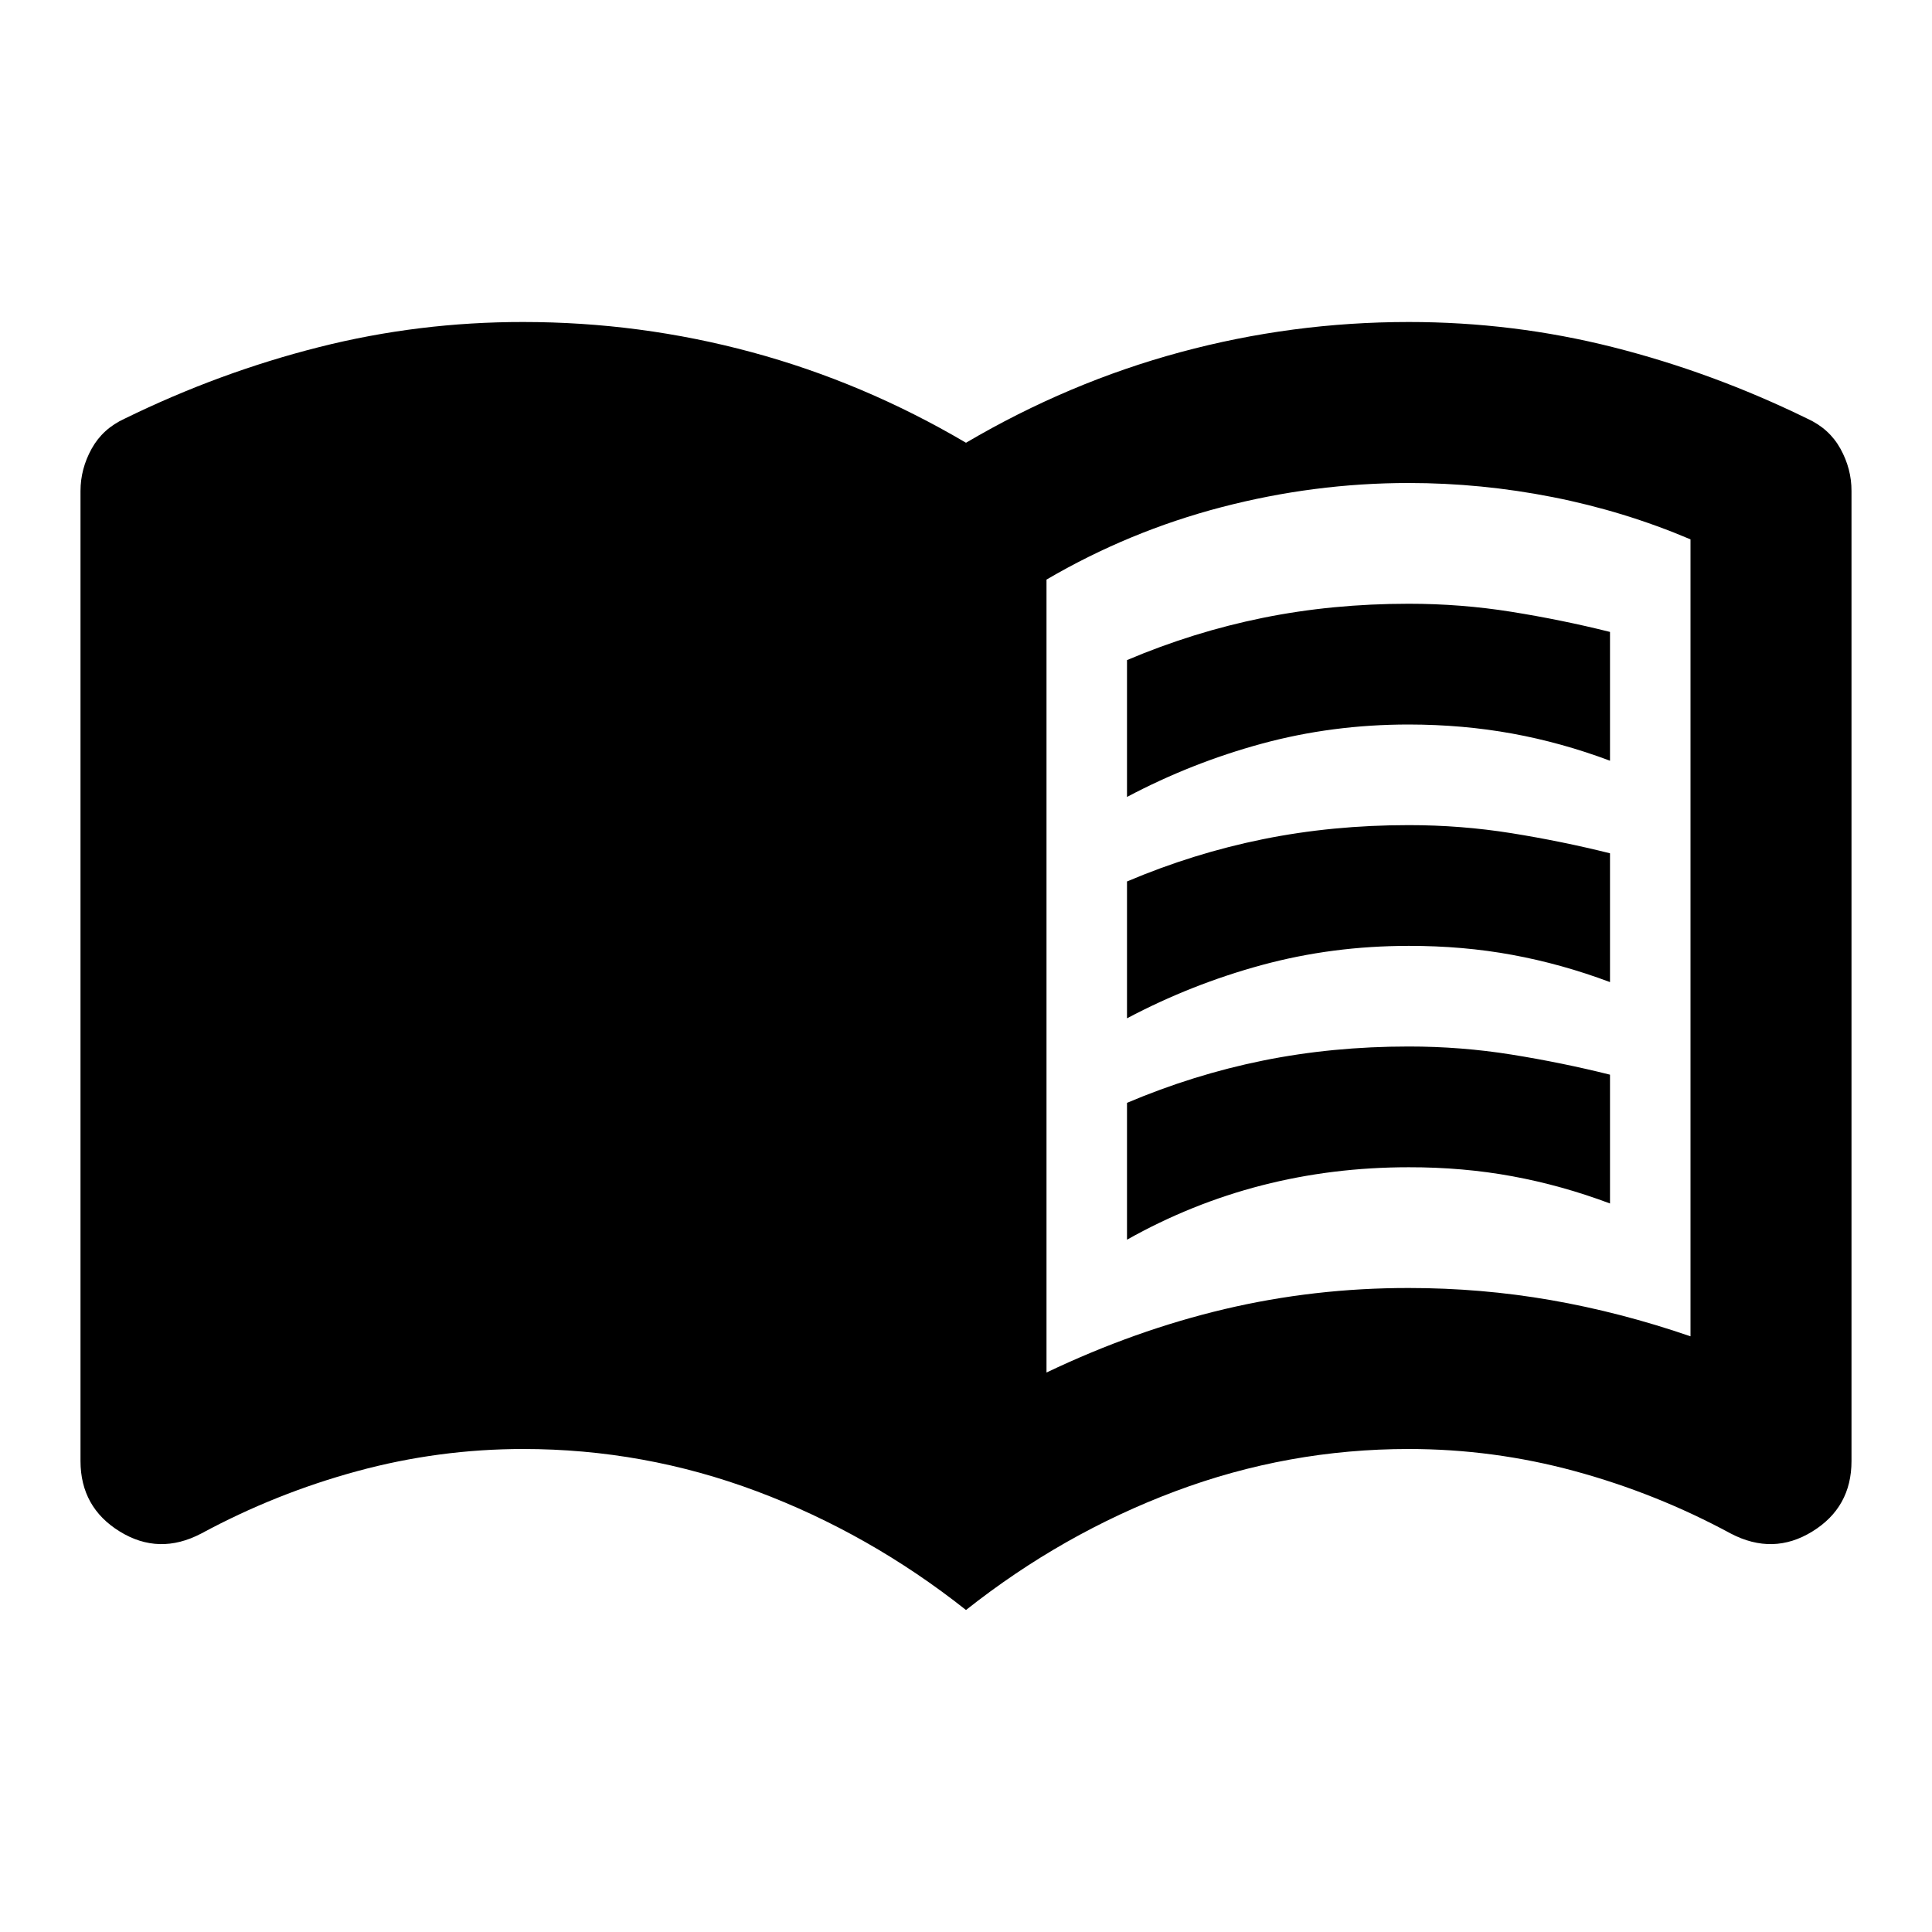
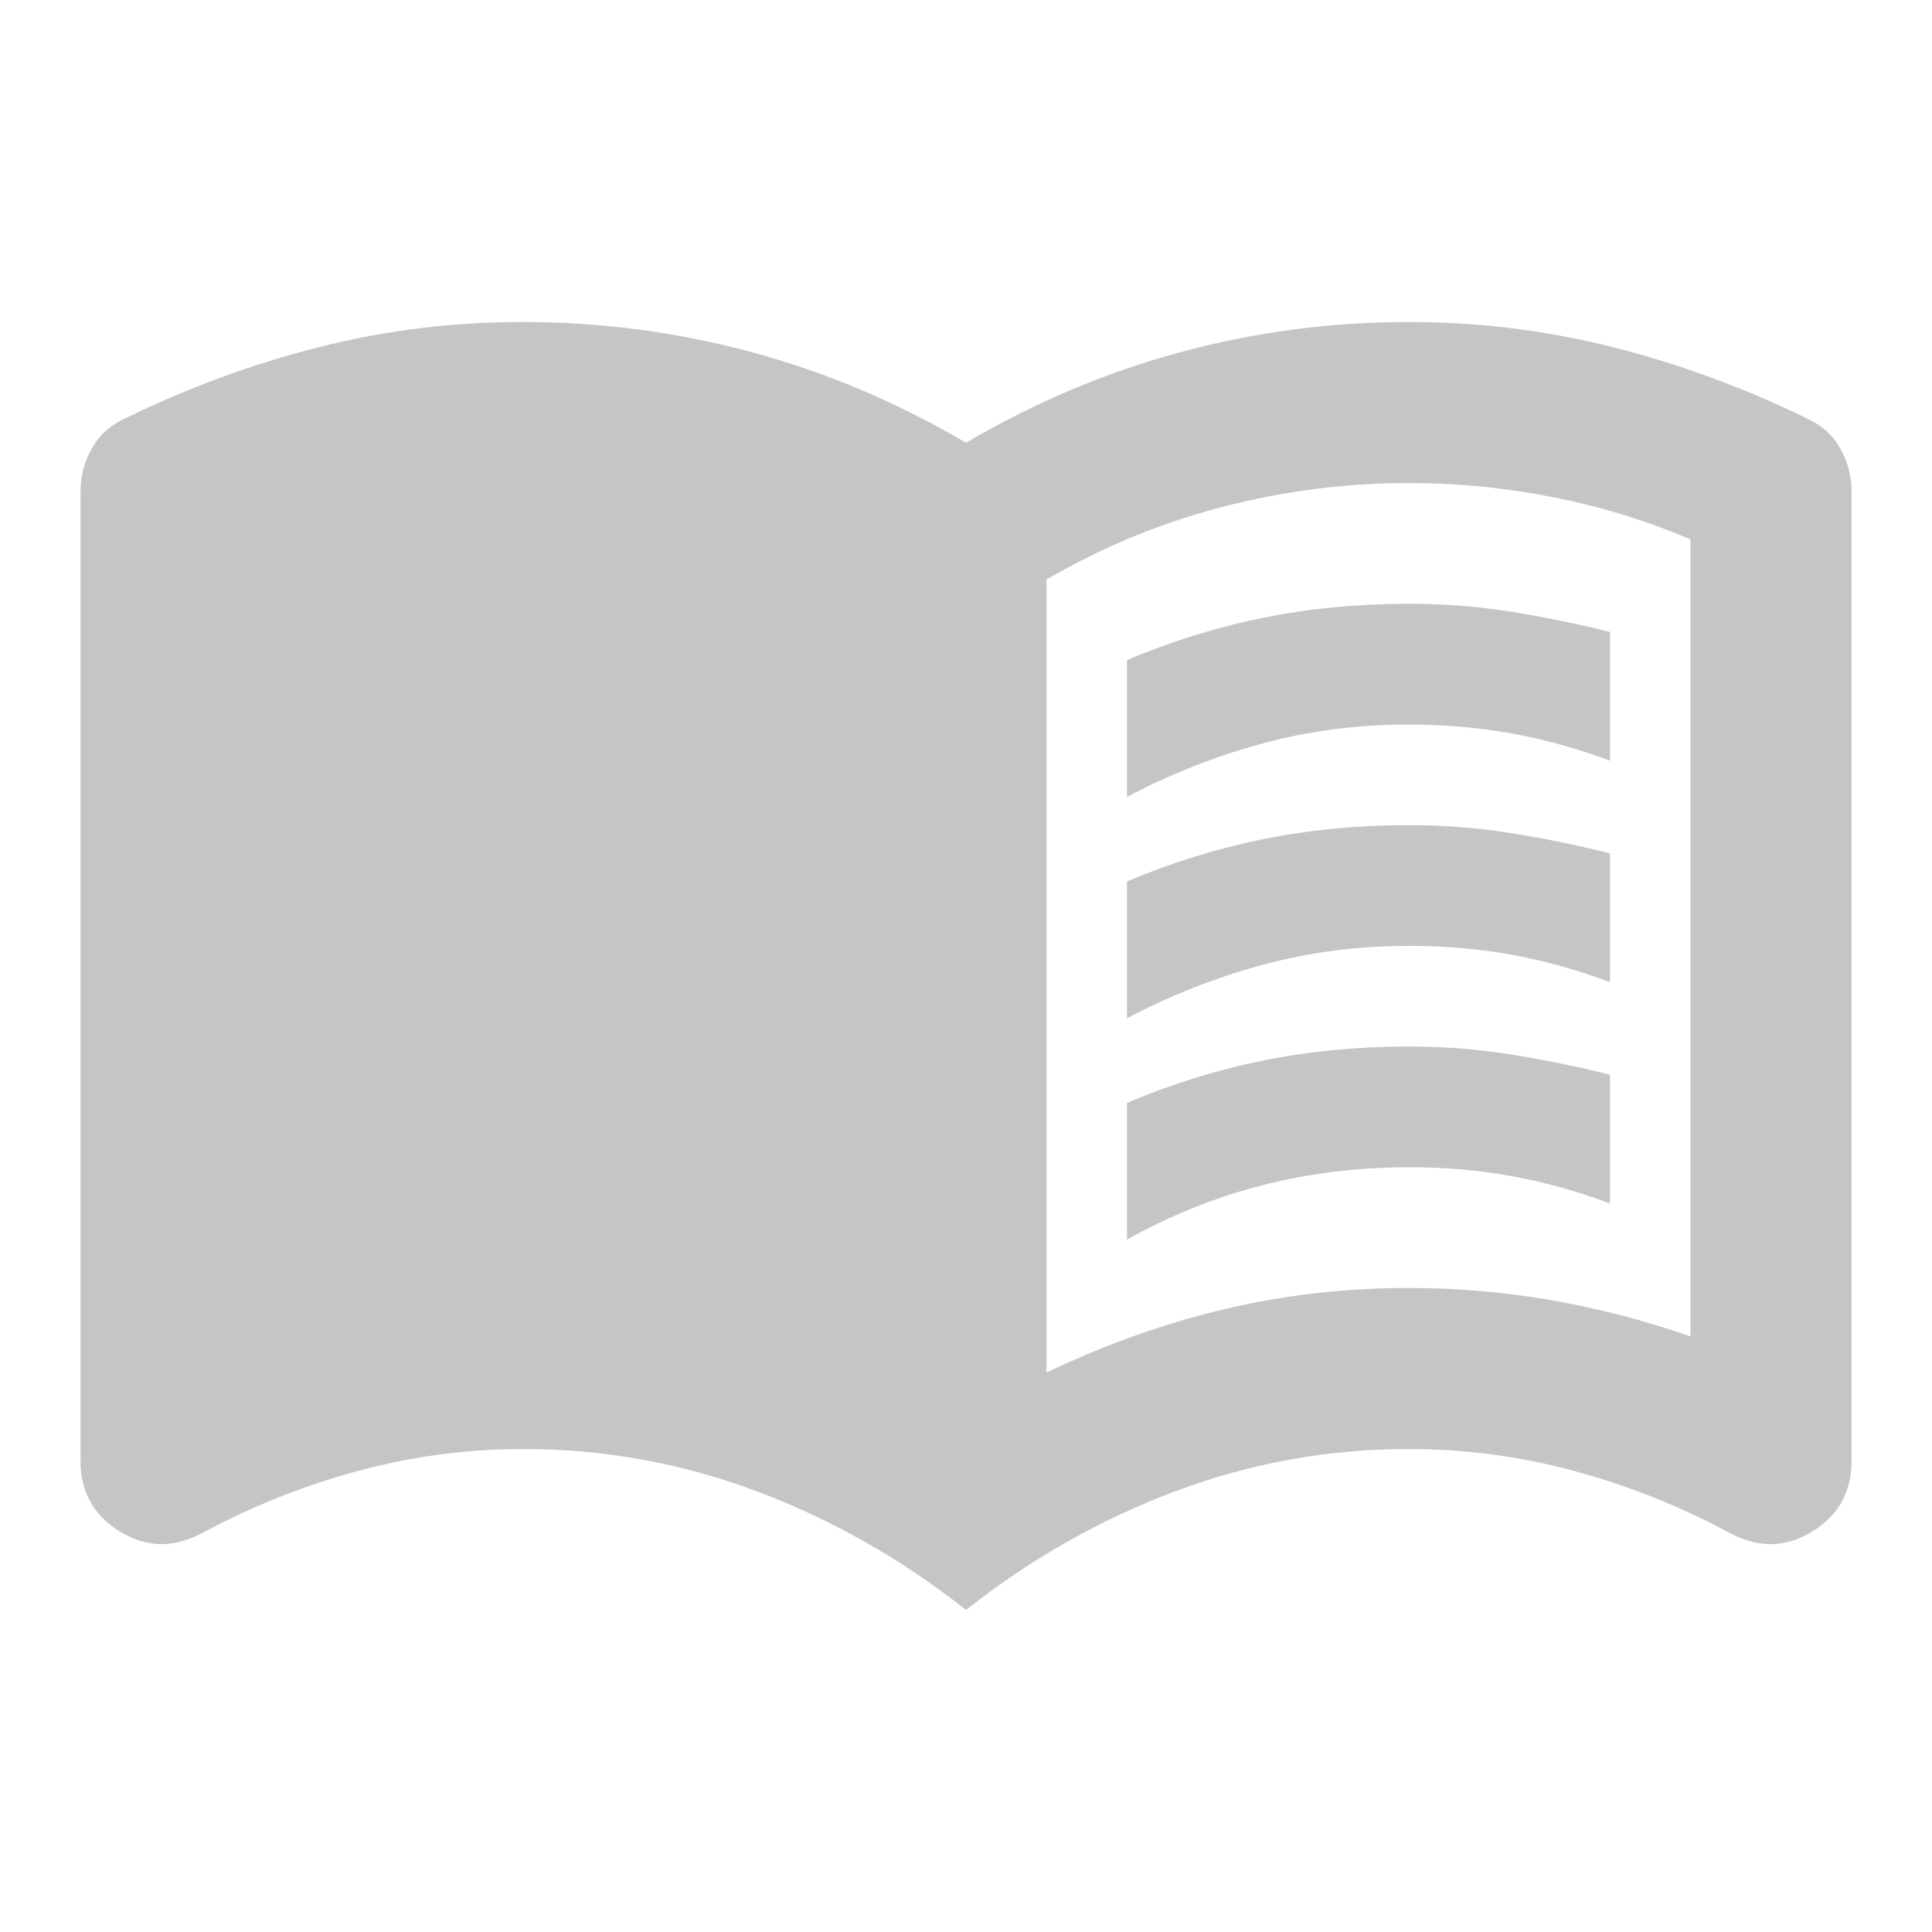
<svg xmlns="http://www.w3.org/2000/svg" width="24" height="24" viewBox="0 0 24 24">
-   <path fill="currentColor" d="M14 9.9V8.2q.825-.35 1.688-.525T17.5 7.5q.65 0 1.275.1T20 7.85v1.6q-.6-.225-1.213-.337T17.5 9q-.95 0-1.825.238T14 9.9m0 5.5v-1.7q.825-.35 1.688-.525T17.5 13q.65 0 1.275.1t1.225.25v1.6q-.6-.225-1.213-.338T17.5 14.5q-.95 0-1.825.225T14 15.4m0-2.75v-1.7q.825-.35 1.688-.525t1.812-.175q.65 0 1.275.1T20 10.6v1.6q-.6-.225-1.213-.338T17.5 11.75q-.95 0-1.825.238T14 12.65m-1 4.4q1.1-.525 2.213-.788T17.5 16q.9 0 1.763.15T21 16.6V6.7q-.825-.35-1.713-.525T17.5 6q-1.175 0-2.325.3T13 7.2zM12 20q-1.2-.95-2.6-1.475T6.5 18q-1.05 0-2.062.275T2.5 19.05q-.525.275-1.012-.025T1 18.15V6.1q0-.275.138-.525T1.55 5.2q1.175-.575 2.413-.888T6.5 4q1.45 0 2.838.375T12 5.5q1.275-.75 2.663-1.125T17.5 4q1.3 0 2.538.313t2.412.887q.275.125.413.375T23 6.1v12.05q0 .575-.487.875t-1.013.025q-.925-.5-1.937-.775T17.5 18q-1.5 0-2.9.525T12 20" />
+   <path fill="#c5c5c5" d="M14 9.9V8.2q.825-.35 1.688-.525T17.5 7.5q.65 0 1.275.1T20 7.85v1.6q-.6-.225-1.213-.337T17.5 9q-.95 0-1.825.238T14 9.9m0 5.5v-1.7q.825-.35 1.688-.525T17.5 13q.65 0 1.275.1t1.225.25v1.6q-.6-.225-1.213-.338T17.5 14.5q-.95 0-1.825.225T14 15.4m0-2.75v-1.7q.825-.35 1.688-.525t1.812-.175q.65 0 1.275.1T20 10.6v1.6q-.6-.225-1.213-.338T17.5 11.75q-.95 0-1.825.238T14 12.65m-1 4.4q1.1-.525 2.213-.788T17.5 16q.9 0 1.763.15T21 16.6V6.7q-.825-.35-1.713-.525T17.5 6q-1.175 0-2.325.3T13 7.2zM12 20q-1.2-.95-2.6-1.475T6.5 18q-1.05 0-2.062.275T2.5 19.05q-.525.275-1.012-.025T1 18.15V6.1q0-.275.138-.525T1.55 5.2q1.175-.575 2.413-.888T6.5 4q1.45 0 2.838.375T12 5.5q1.275-.75 2.663-1.125T17.5 4q1.3 0 2.538.313t2.412.887q.275.125.413.375T23 6.1v12.05q0 .575-.487.875t-1.013.025q-.925-.5-1.937-.775T17.5 18q-1.5 0-2.9.525T12 20" />
</svg>
